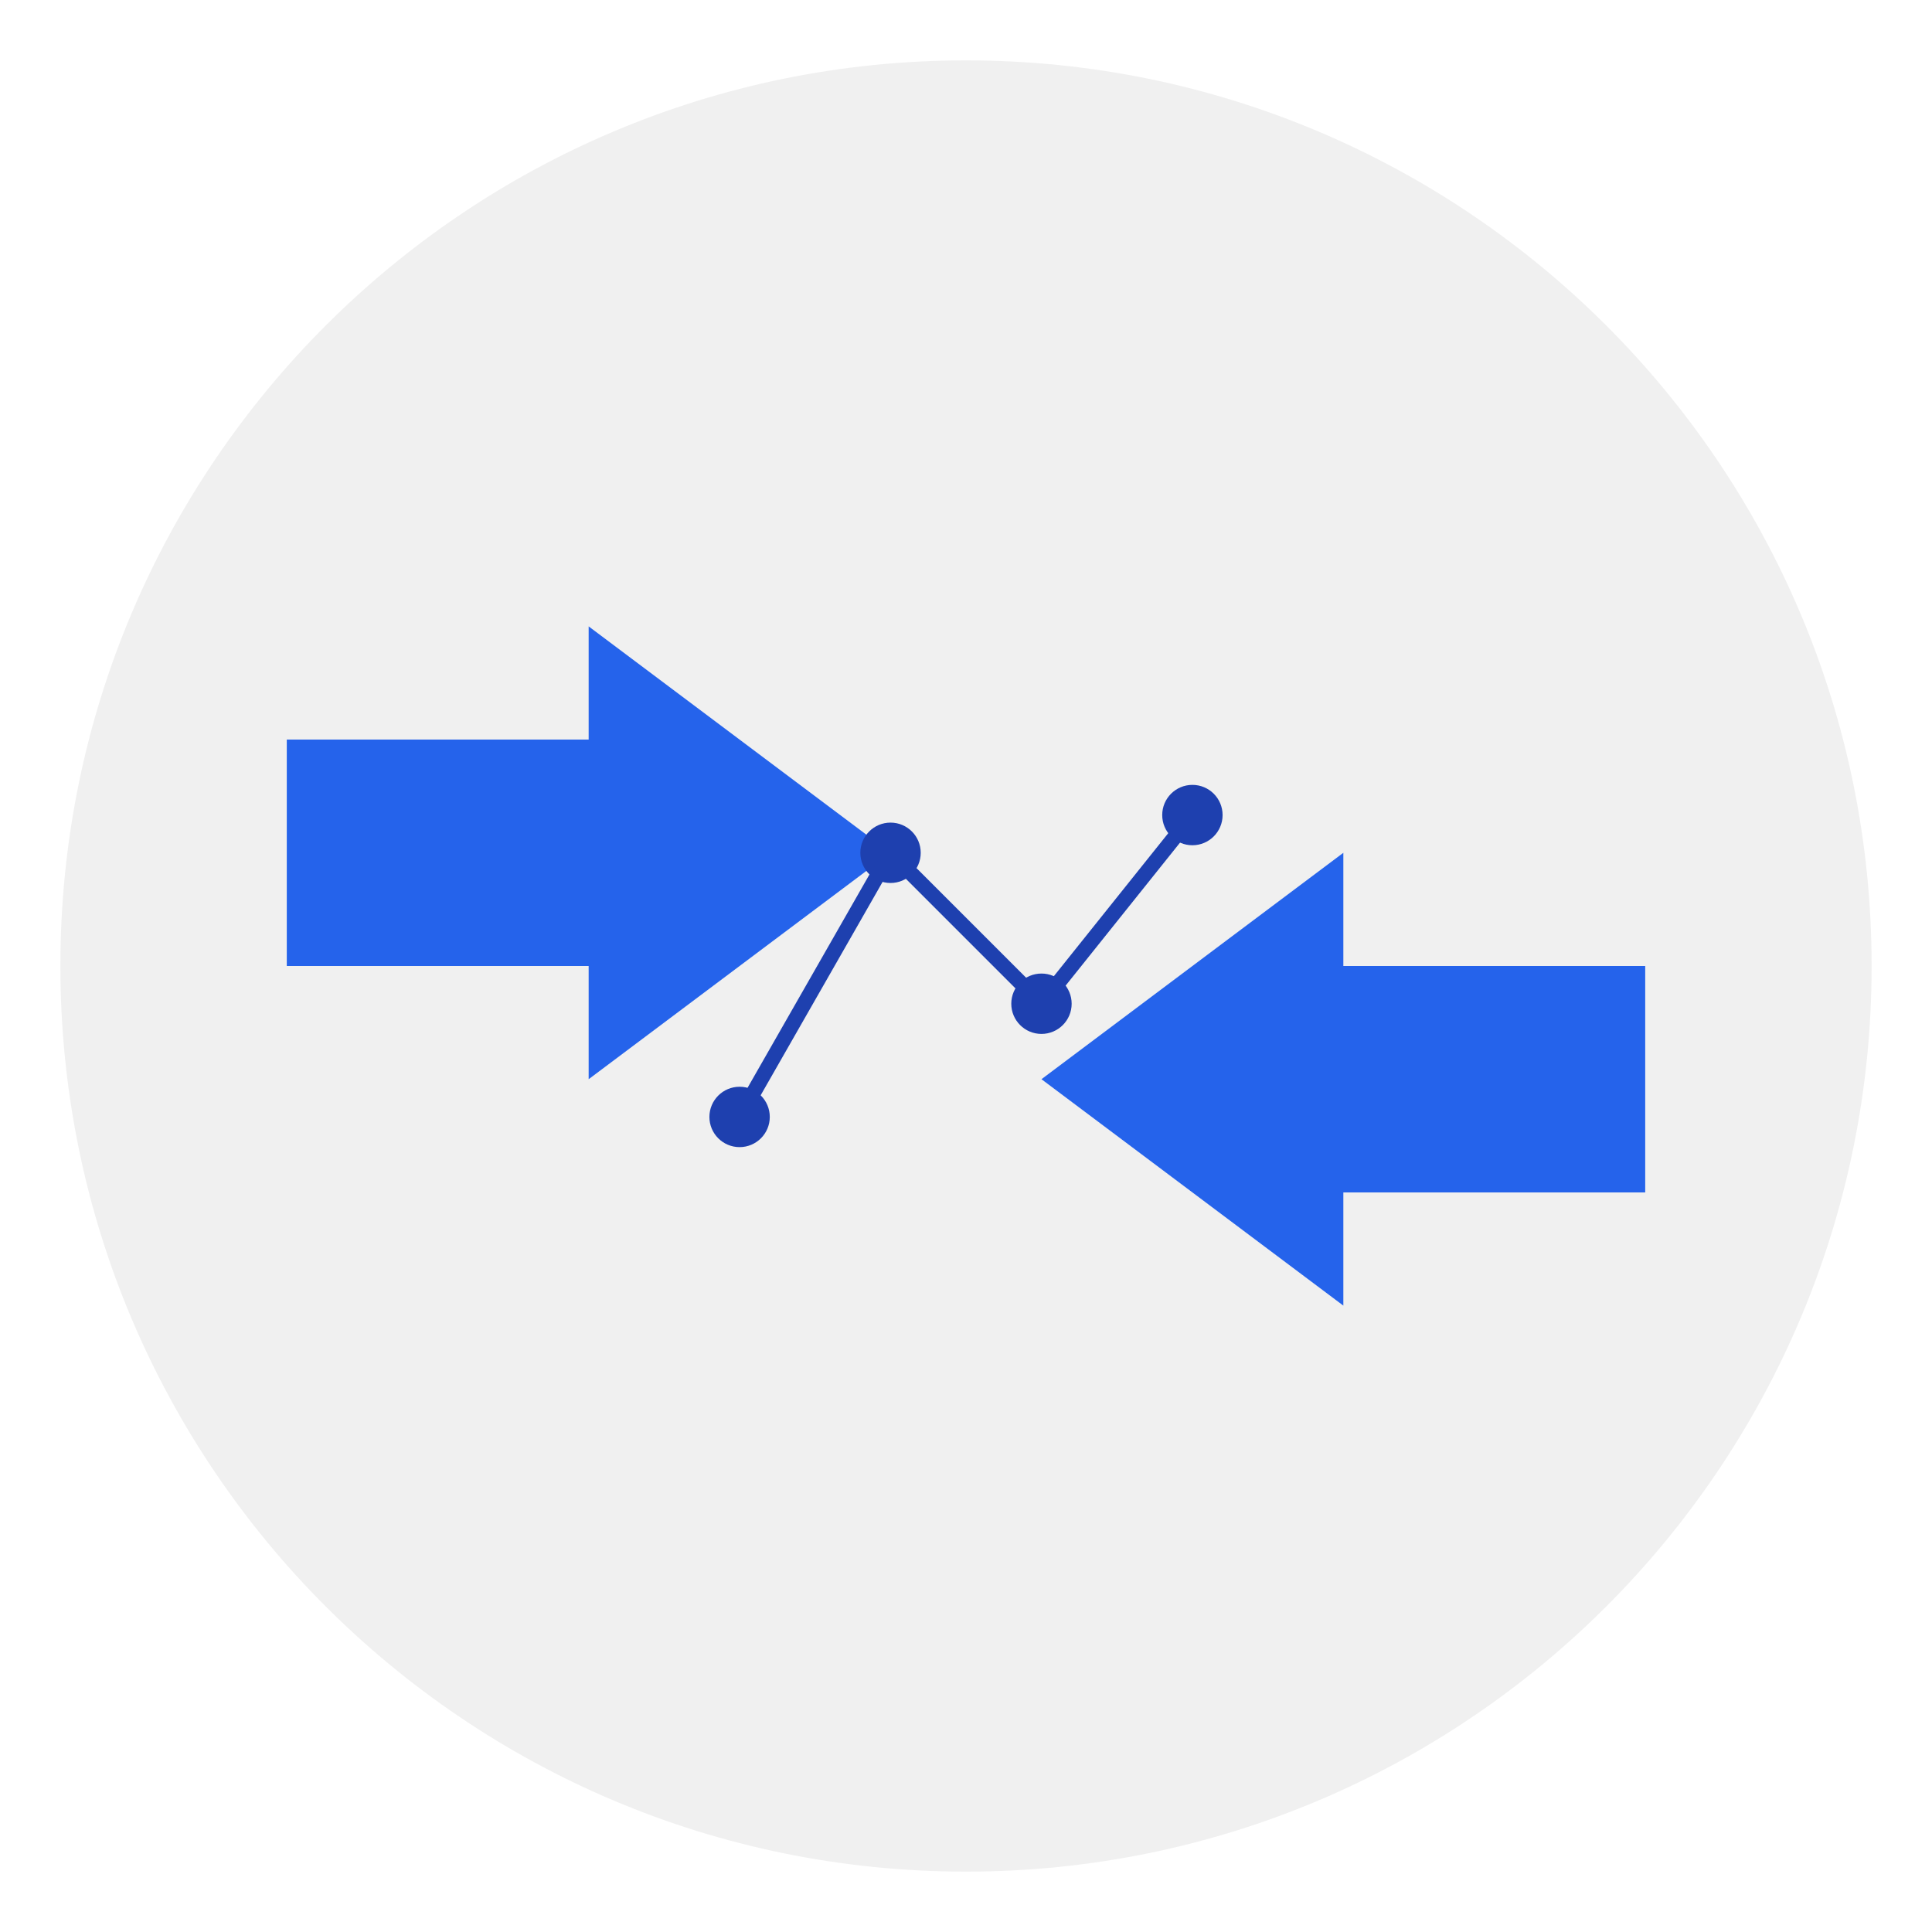
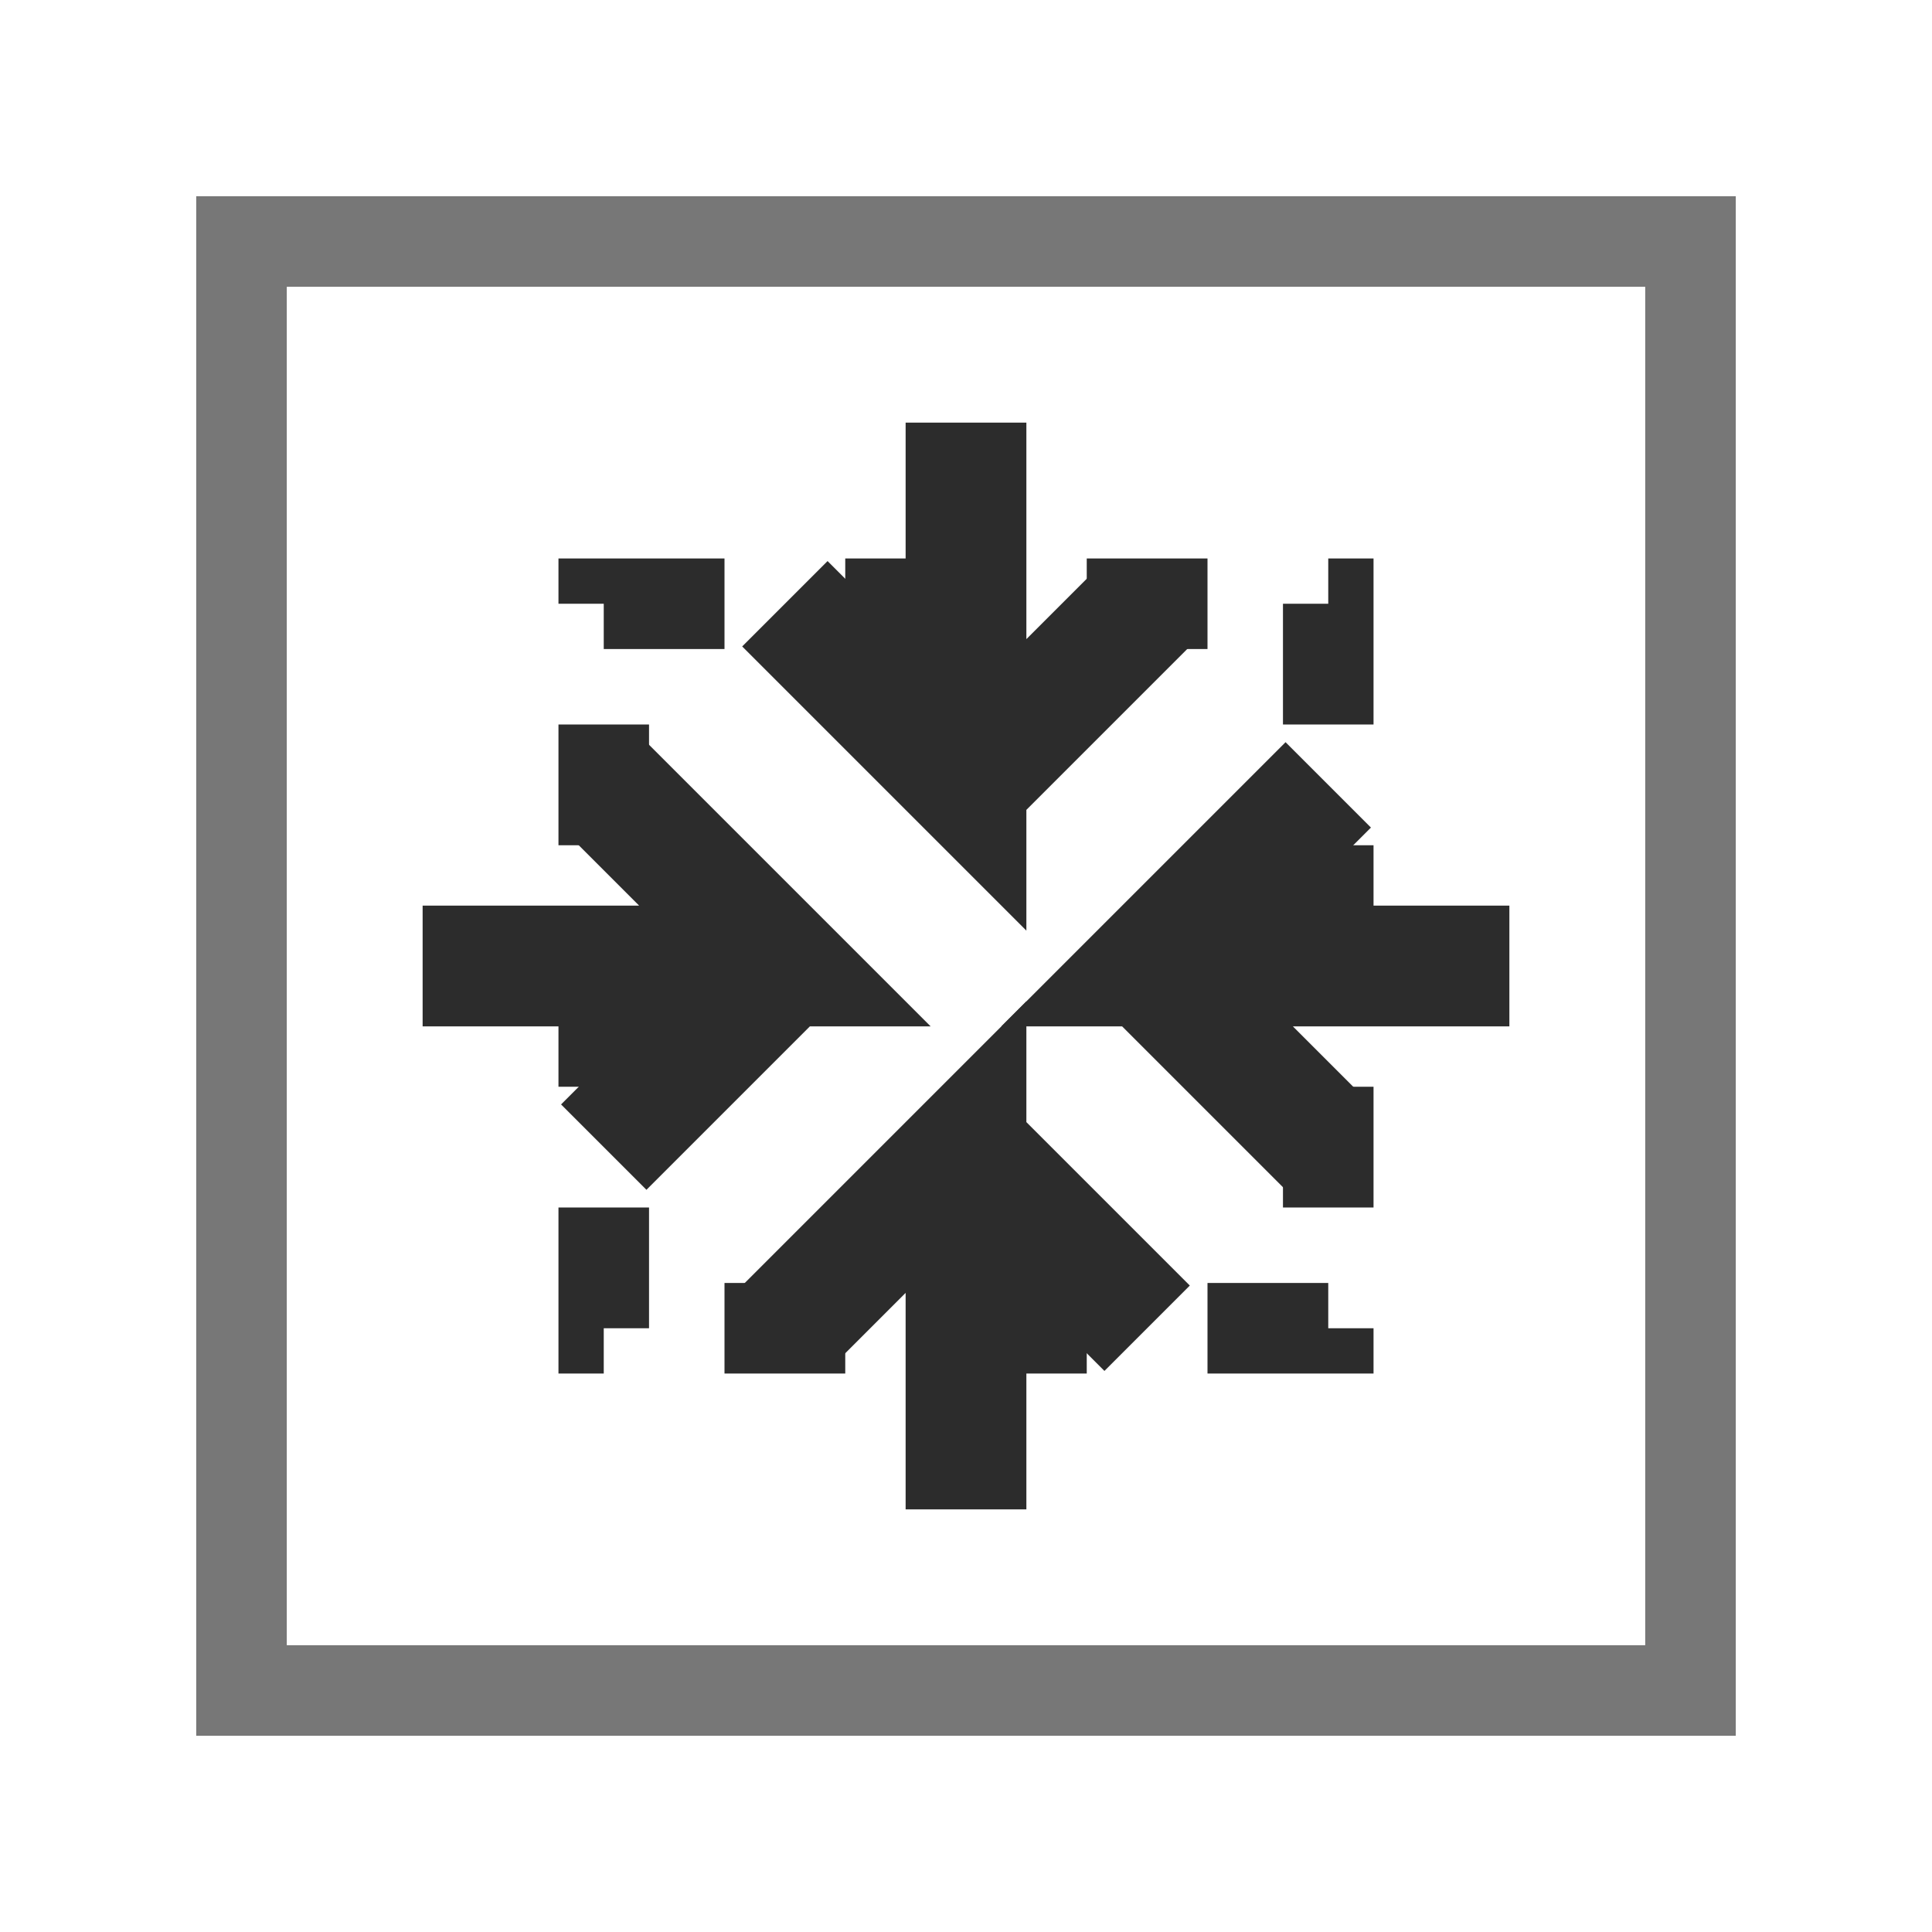
- <svg xmlns="http://www.w3.org/2000/svg" width="32" height="32" viewBox="0 0 32 32">
-   <circle cx="16" cy="16" r="15" fill="#f0f0f0" />
-   <g transform="translate(16 16) scale(0.0625)">
-     <path d="M-180 -60 L-100 -60 L-100 -90 L-20 -30 L-100 30 L-100 0 L-180 0 Z" fill="#2563eb" />
-     <path d="M180 60 L100 60 L100 90 L20 30 L100 -30 L100 0 L180 0 Z" fill="#2563eb" />
-     <g fill="#1e40af">
-       <circle cx="-60" cy="40" r="8" />
-       <circle cx="-20" cy="-30" r="8" />
-       <circle cx="20" cy="10" r="8" />
-       <circle cx="60" cy="-40" r="8" />
-       <path d="M-60 40 L-20 -30 L20 10 L60 -40" fill="none" stroke="#1e40af" stroke-width="4" stroke-linecap="round" />
-     </g>
-   </g>
+ <svg xmlns="http://www.w3.org/2000/svg" width="32" height="32" viewBox="0 0 32 32" fill="none">
+   <rect x="4" y="4" width="24" height="24" stroke="#777777" stroke-width="1.5" fill="none" />
+   <rect x="10" y="10" width="12" height="12" stroke="#2c2c2c" stroke-width="1.5" stroke-dasharray="2" fill="none" />
+   <path d="M7 16 L13 16 L10 13 M13 16 L10 19" stroke="#2c2c2c" stroke-width="2" fill="none" />
+   <path d="M25 16 L19 16 L22 13 M19 16 L22 19" stroke="#2c2c2c" stroke-width="2" fill="none" />
+   <path d="M16 7 L16 13 L13 10 M16 13 L19 10" stroke="#2c2c2c" stroke-width="2" fill="none" />
+   <path d="M16 25 L16 19 L13 22 M16 19 L19 22" stroke="#2c2c2c" stroke-width="2" fill="none" />
</svg>
